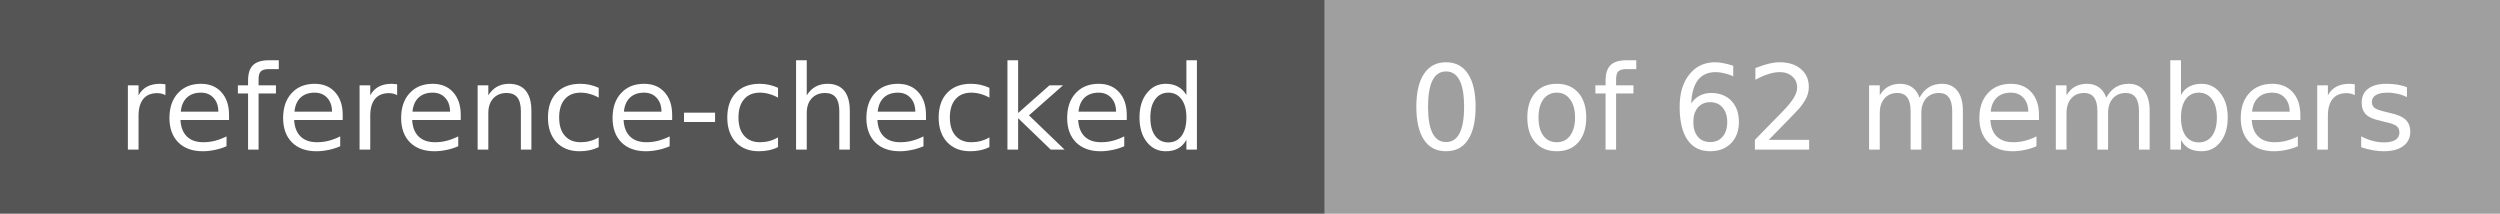
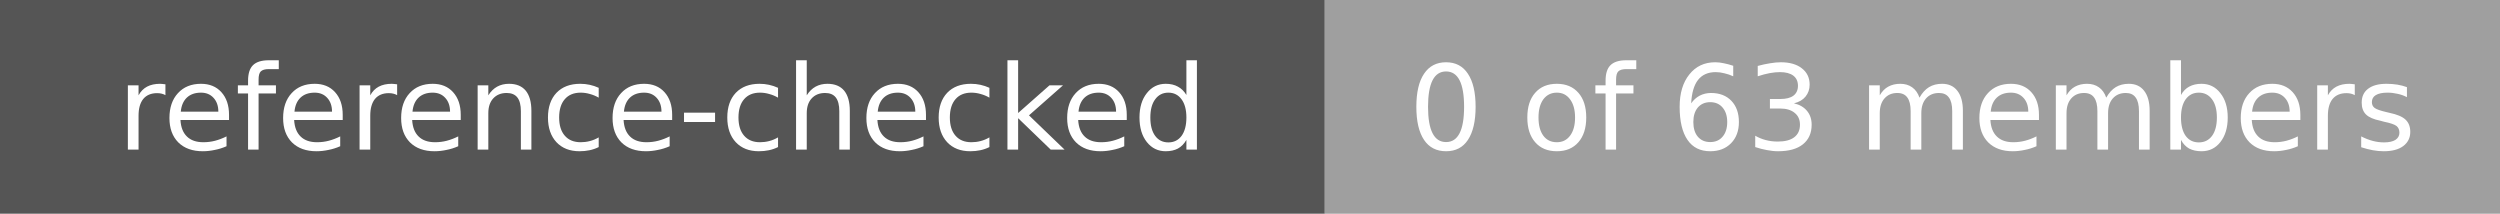
- <svg xmlns="http://www.w3.org/2000/svg" width="234" height="20" role="img" aria-label="reference-checked 0 of 62 members">
+ <svg xmlns="http://www.w3.org/2000/svg" width="234" height="20" role="img" aria-label="reference-checked 0 of 63 members">
  <rect width="124" height="20" fill="#555" />
  <rect x="124" width="110" height="20" fill="#9f9f9f" />
  <g fill="#fff" font-family="Verdana,Geneva,DejaVu Sans,sans-serif" font-size="11" text-anchor="middle">
    <text x="62.0" y="14">reference-checked</text>
-     <text x="179.0" y="14">0 of 62 members</text>
+     <text x="179.0" y="14">0 of 63 members</text>
  </g>
</svg>
